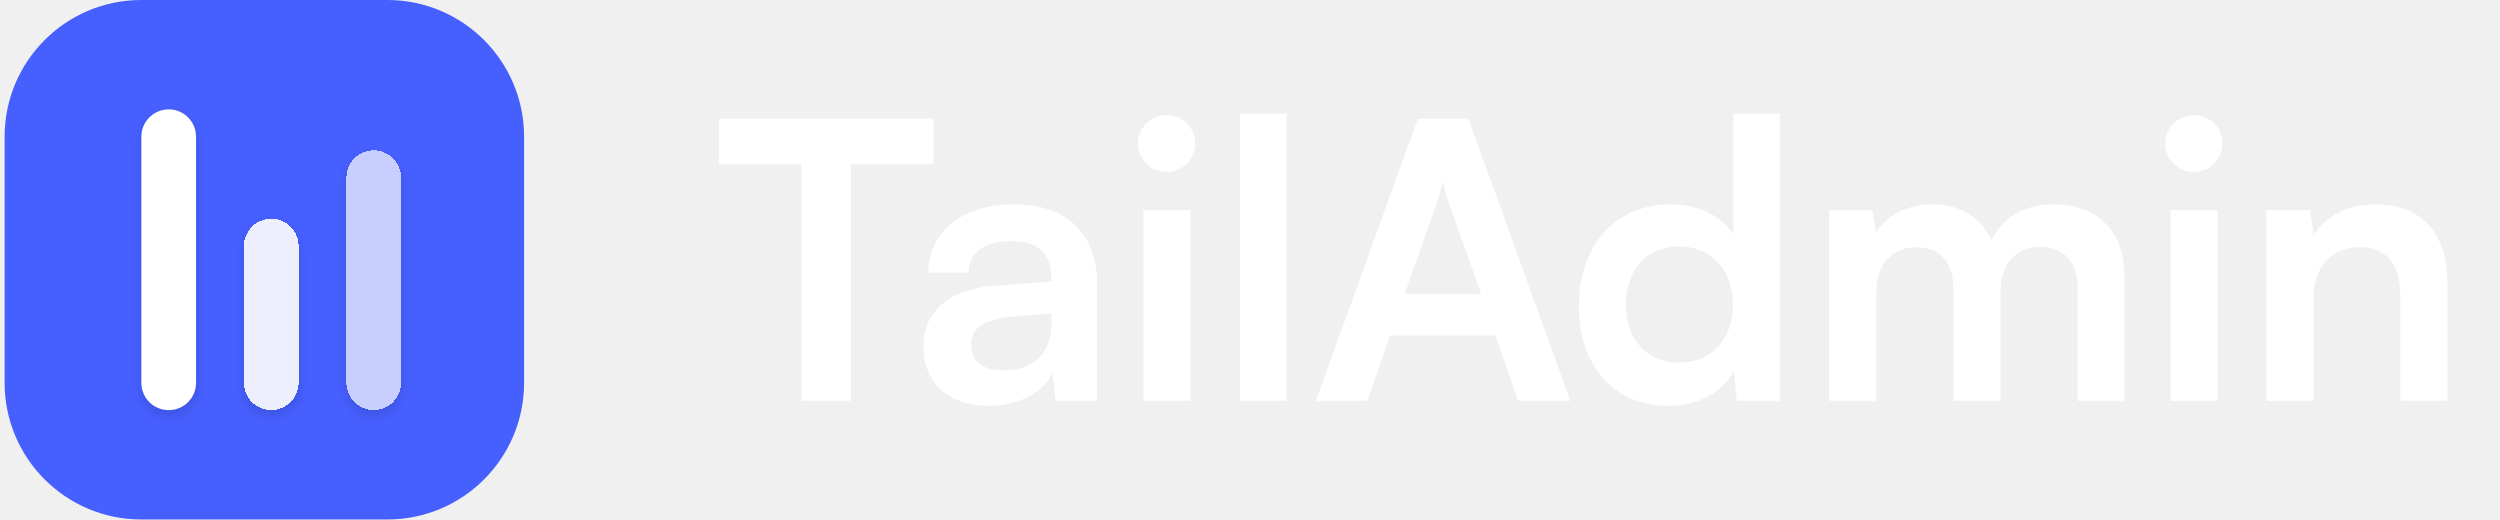
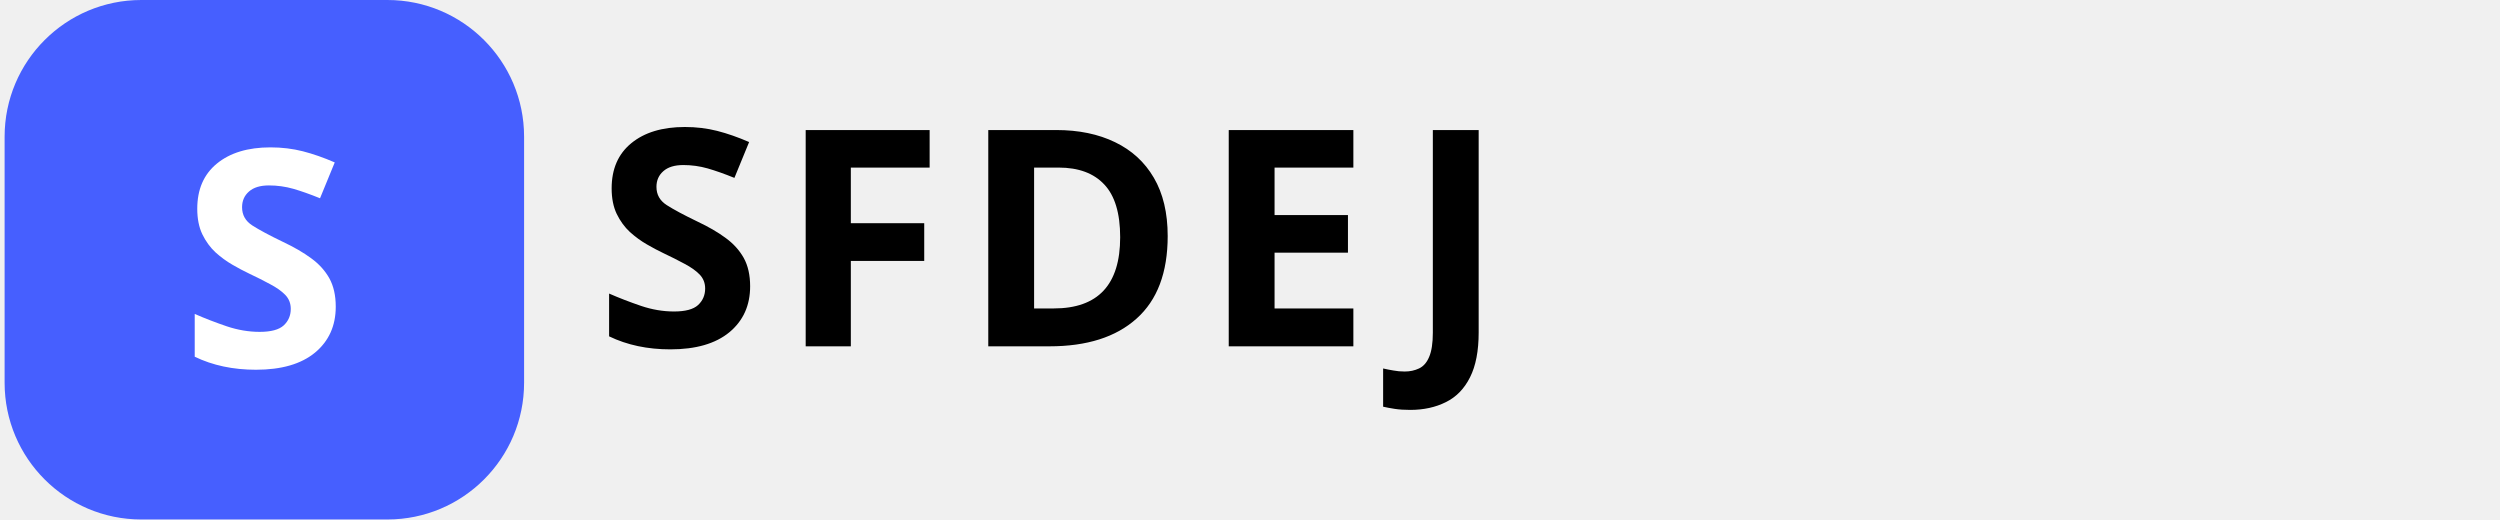
<svg xmlns="http://www.w3.org/2000/svg" width="231" height="48" viewBox="0 0 231 48" fill="none">
  <path d="M0.426 12.632C0.426 5.655 6.081 0 13.057 0H35.794C42.77 0 48.426 5.655 48.426 12.632V35.368C48.426 42.345 42.77 48 35.794 48H13.057C6.081 48 0.426 42.345 0.426 35.368V12.632Z" fill="#465FFF" />
-   <g filter="url(#filter0_d_3903_56743)">
-     <path d="M13.062 12.632C13.062 11.237 14.193 10.106 15.588 10.106C16.983 10.106 18.114 11.237 18.114 12.632V35.369C18.114 36.764 16.983 37.895 15.588 37.895C14.193 37.895 13.062 36.764 13.062 35.369V12.632Z" fill="white" />
-   </g>
-   <g filter="url(#filter1_d_3903_56743)">
-     <path d="M22.539 22.735C22.539 21.34 23.67 20.209 25.065 20.209C26.461 20.209 27.592 21.34 27.592 22.735V35.367C27.592 36.762 26.461 37.893 25.065 37.893C23.67 37.893 22.539 36.762 22.539 35.367V22.735Z" fill="white" fill-opacity="0.9" shape-rendering="crispEdges" />
-   </g>
-   <g filter="url(#filter2_d_3903_56743)">
-     <path d="M32.008 16.419C32.008 15.024 33.139 13.893 34.534 13.893C35.929 13.893 37.06 15.024 37.06 16.419V35.366C37.06 36.761 35.929 37.893 34.534 37.893C33.139 37.893 32.008 36.761 32.008 35.366V16.419Z" fill="white" fill-opacity="0.7" shape-rendering="crispEdges" />
-   </g>
-   <path d="M66.426 15.172H74.058V37.036H78.624V15.172H86.257V10.964H66.426V15.172Z" fill="white" />
-   <path d="M91.352 37.5C94.098 37.5 96.488 36.252 97.237 34.433L97.558 37.036H101.375V26.336C101.375 21.45 98.45 18.882 93.706 18.882C88.927 18.882 85.788 21.378 85.788 25.195H89.497C89.497 23.34 90.924 22.27 93.492 22.27C95.704 22.27 97.13 23.233 97.13 25.623V26.015L91.851 26.407C87.678 26.729 85.324 28.762 85.324 32.007C85.324 35.324 87.607 37.5 91.352 37.5ZM92.779 34.219C90.817 34.219 89.747 33.434 89.747 31.829C89.747 30.402 90.781 29.511 93.492 29.261L97.166 28.976V29.903C97.166 32.614 95.454 34.219 92.779 34.219Z" fill="white" />
-   <path d="M107.825 15.886C109.252 15.886 110.429 14.709 110.429 13.246C110.429 11.784 109.252 10.643 107.825 10.643C106.327 10.643 105.15 11.784 105.15 13.246C105.15 14.709 106.327 15.886 107.825 15.886ZM105.649 37.036H110.001V19.417H105.649V37.036Z" fill="white" />
-   <path d="M118.883 37.036V10.5H114.568V37.036H118.883Z" fill="white" />
-   <path d="M126.337 37.036L128.441 31.009H138.179L140.283 37.036H145.098L135.682 10.964H131.009L121.593 37.036H126.337ZM132.757 18.739C133.007 18.026 133.221 17.241 133.328 16.742C133.399 17.277 133.649 18.061 133.863 18.739L136.859 27.157H129.797L132.757 18.739Z" fill="white" />
-   <path d="M154.165 37.5C156.84 37.5 159.122 36.323 160.192 34.29L160.478 37.036H164.472V10.5H160.157V21.664C159.051 19.916 156.875 18.882 154.414 18.882C149.1 18.882 145.89 22.805 145.89 28.298C145.89 33.755 149.064 37.5 154.165 37.5ZM155.128 33.505C152.096 33.505 150.241 31.294 150.241 28.155C150.241 25.017 152.096 22.77 155.128 22.77C158.159 22.77 160.121 24.981 160.121 28.155C160.121 31.33 158.159 33.505 155.128 33.505Z" fill="white" />
-   <path d="M173.359 37.036V27.049C173.359 24.196 175.035 22.841 177.104 22.841C179.172 22.841 180.492 24.16 180.492 26.622V37.036H184.843V27.049C184.843 24.16 186.448 22.805 188.553 22.805C190.621 22.805 191.977 24.125 191.977 26.657V37.036H196.292V25.516C196.292 21.45 193.938 18.882 189.658 18.882C186.983 18.882 184.915 20.201 184.023 22.235C183.096 20.201 181.241 18.882 178.566 18.882C176.034 18.882 174.25 20.023 173.359 21.485L173.002 19.417H169.007V37.036H173.359Z" fill="white" />
-   <path d="M202.74 15.886C204.167 15.886 205.344 14.709 205.344 13.246C205.344 11.784 204.167 10.643 202.74 10.643C201.242 10.643 200.065 11.784 200.065 13.246C200.065 14.709 201.242 15.886 202.74 15.886ZM200.564 37.036H204.916V19.417H200.564V37.036Z" fill="white" />
-   <path d="M213.763 37.036V27.549C213.763 24.695 215.403 22.841 218.078 22.841C220.325 22.841 221.788 24.267 221.788 27.228V37.036H226.139V26.194C226.139 21.628 223.856 18.882 219.434 18.882C217.044 18.882 214.904 19.916 213.798 21.7L213.442 19.417H209.411V37.036H213.763Z" fill="white" />
-   <defs>
-     <filter id="filter0_d_3903_56743" x="12.062" y="9.606" width="7.053" height="29.79" filterUnits="userSpaceOnUse" color-interpolation-filters="sRGB">
-       <feFlood flood-opacity="0" result="BackgroundImageFix" />
-       <feColorMatrix in="SourceAlpha" type="matrix" values="0 0 0 0 0 0 0 0 0 0 0 0 0 0 0 0 0 0 127 0" result="hardAlpha" />
-       <feOffset dy="0.5" />
-       <feGaussianBlur stdDeviation="0.5" />
-       <feComposite in2="hardAlpha" operator="out" />
-       <feColorMatrix type="matrix" values="0 0 0 0 0 0 0 0 0 0 0 0 0 0 0 0 0 0 0.12 0" />
-       <feBlend mode="normal" in2="BackgroundImageFix" result="effect1_dropShadow_3903_56743" />
-       <feBlend mode="normal" in="SourceGraphic" in2="effect1_dropShadow_3903_56743" result="shape" />
-     </filter>
-     <filter id="filter1_d_3903_56743" x="21.539" y="19.709" width="7.053" height="19.684" filterUnits="userSpaceOnUse" color-interpolation-filters="sRGB">
-       <feFlood flood-opacity="0" result="BackgroundImageFix" />
-       <feColorMatrix in="SourceAlpha" type="matrix" values="0 0 0 0 0 0 0 0 0 0 0 0 0 0 0 0 0 0 127 0" result="hardAlpha" />
-       <feOffset dy="0.5" />
-       <feGaussianBlur stdDeviation="0.5" />
-       <feComposite in2="hardAlpha" operator="out" />
-       <feColorMatrix type="matrix" values="0 0 0 0 0 0 0 0 0 0 0 0 0 0 0 0 0 0 0.12 0" />
-       <feBlend mode="normal" in2="BackgroundImageFix" result="effect1_dropShadow_3903_56743" />
-       <feBlend mode="normal" in="SourceGraphic" in2="effect1_dropShadow_3903_56743" result="shape" />
-     </filter>
-     <filter id="filter2_d_3903_56743" x="31.008" y="13.393" width="7.053" height="26" filterUnits="userSpaceOnUse" color-interpolation-filters="sRGB">
-       <feFlood flood-opacity="0" result="BackgroundImageFix" />
-       <feColorMatrix in="SourceAlpha" type="matrix" values="0 0 0 0 0 0 0 0 0 0 0 0 0 0 0 0 0 0 127 0" result="hardAlpha" />
-       <feOffset dy="0.5" />
-       <feGaussianBlur stdDeviation="0.5" />
-       <feComposite in2="hardAlpha" operator="out" />
-       <feColorMatrix type="matrix" values="0 0 0 0 0 0 0 0 0 0 0 0 0 0 0 0 0 0 0.12 0" />
-       <feBlend mode="normal" in2="BackgroundImageFix" result="effect1_dropShadow_3903_56743" />
-       <feBlend mode="normal" in="SourceGraphic" in2="effect1_dropShadow_3903_56743" result="shape" />
-     </filter>
-   </defs>
+   <text x="24.426" y="24" dominant-baseline="middle" text-anchor="middle" font-family="'Segoe UI', Tahoma, Geneva, Verdana, sans-serif" font-size="28" font-weight="bold" fill="white">
+         S
+     </text>
+   <text x="55" y="32" font-family="'Segoe UI', Tahoma, Geneva, Verdana, sans-serif" font-size="28" font-weight="bold" fill="currentColor" letter-spacing="1.5">
+         SFDEJ
+     </text>
</svg>
